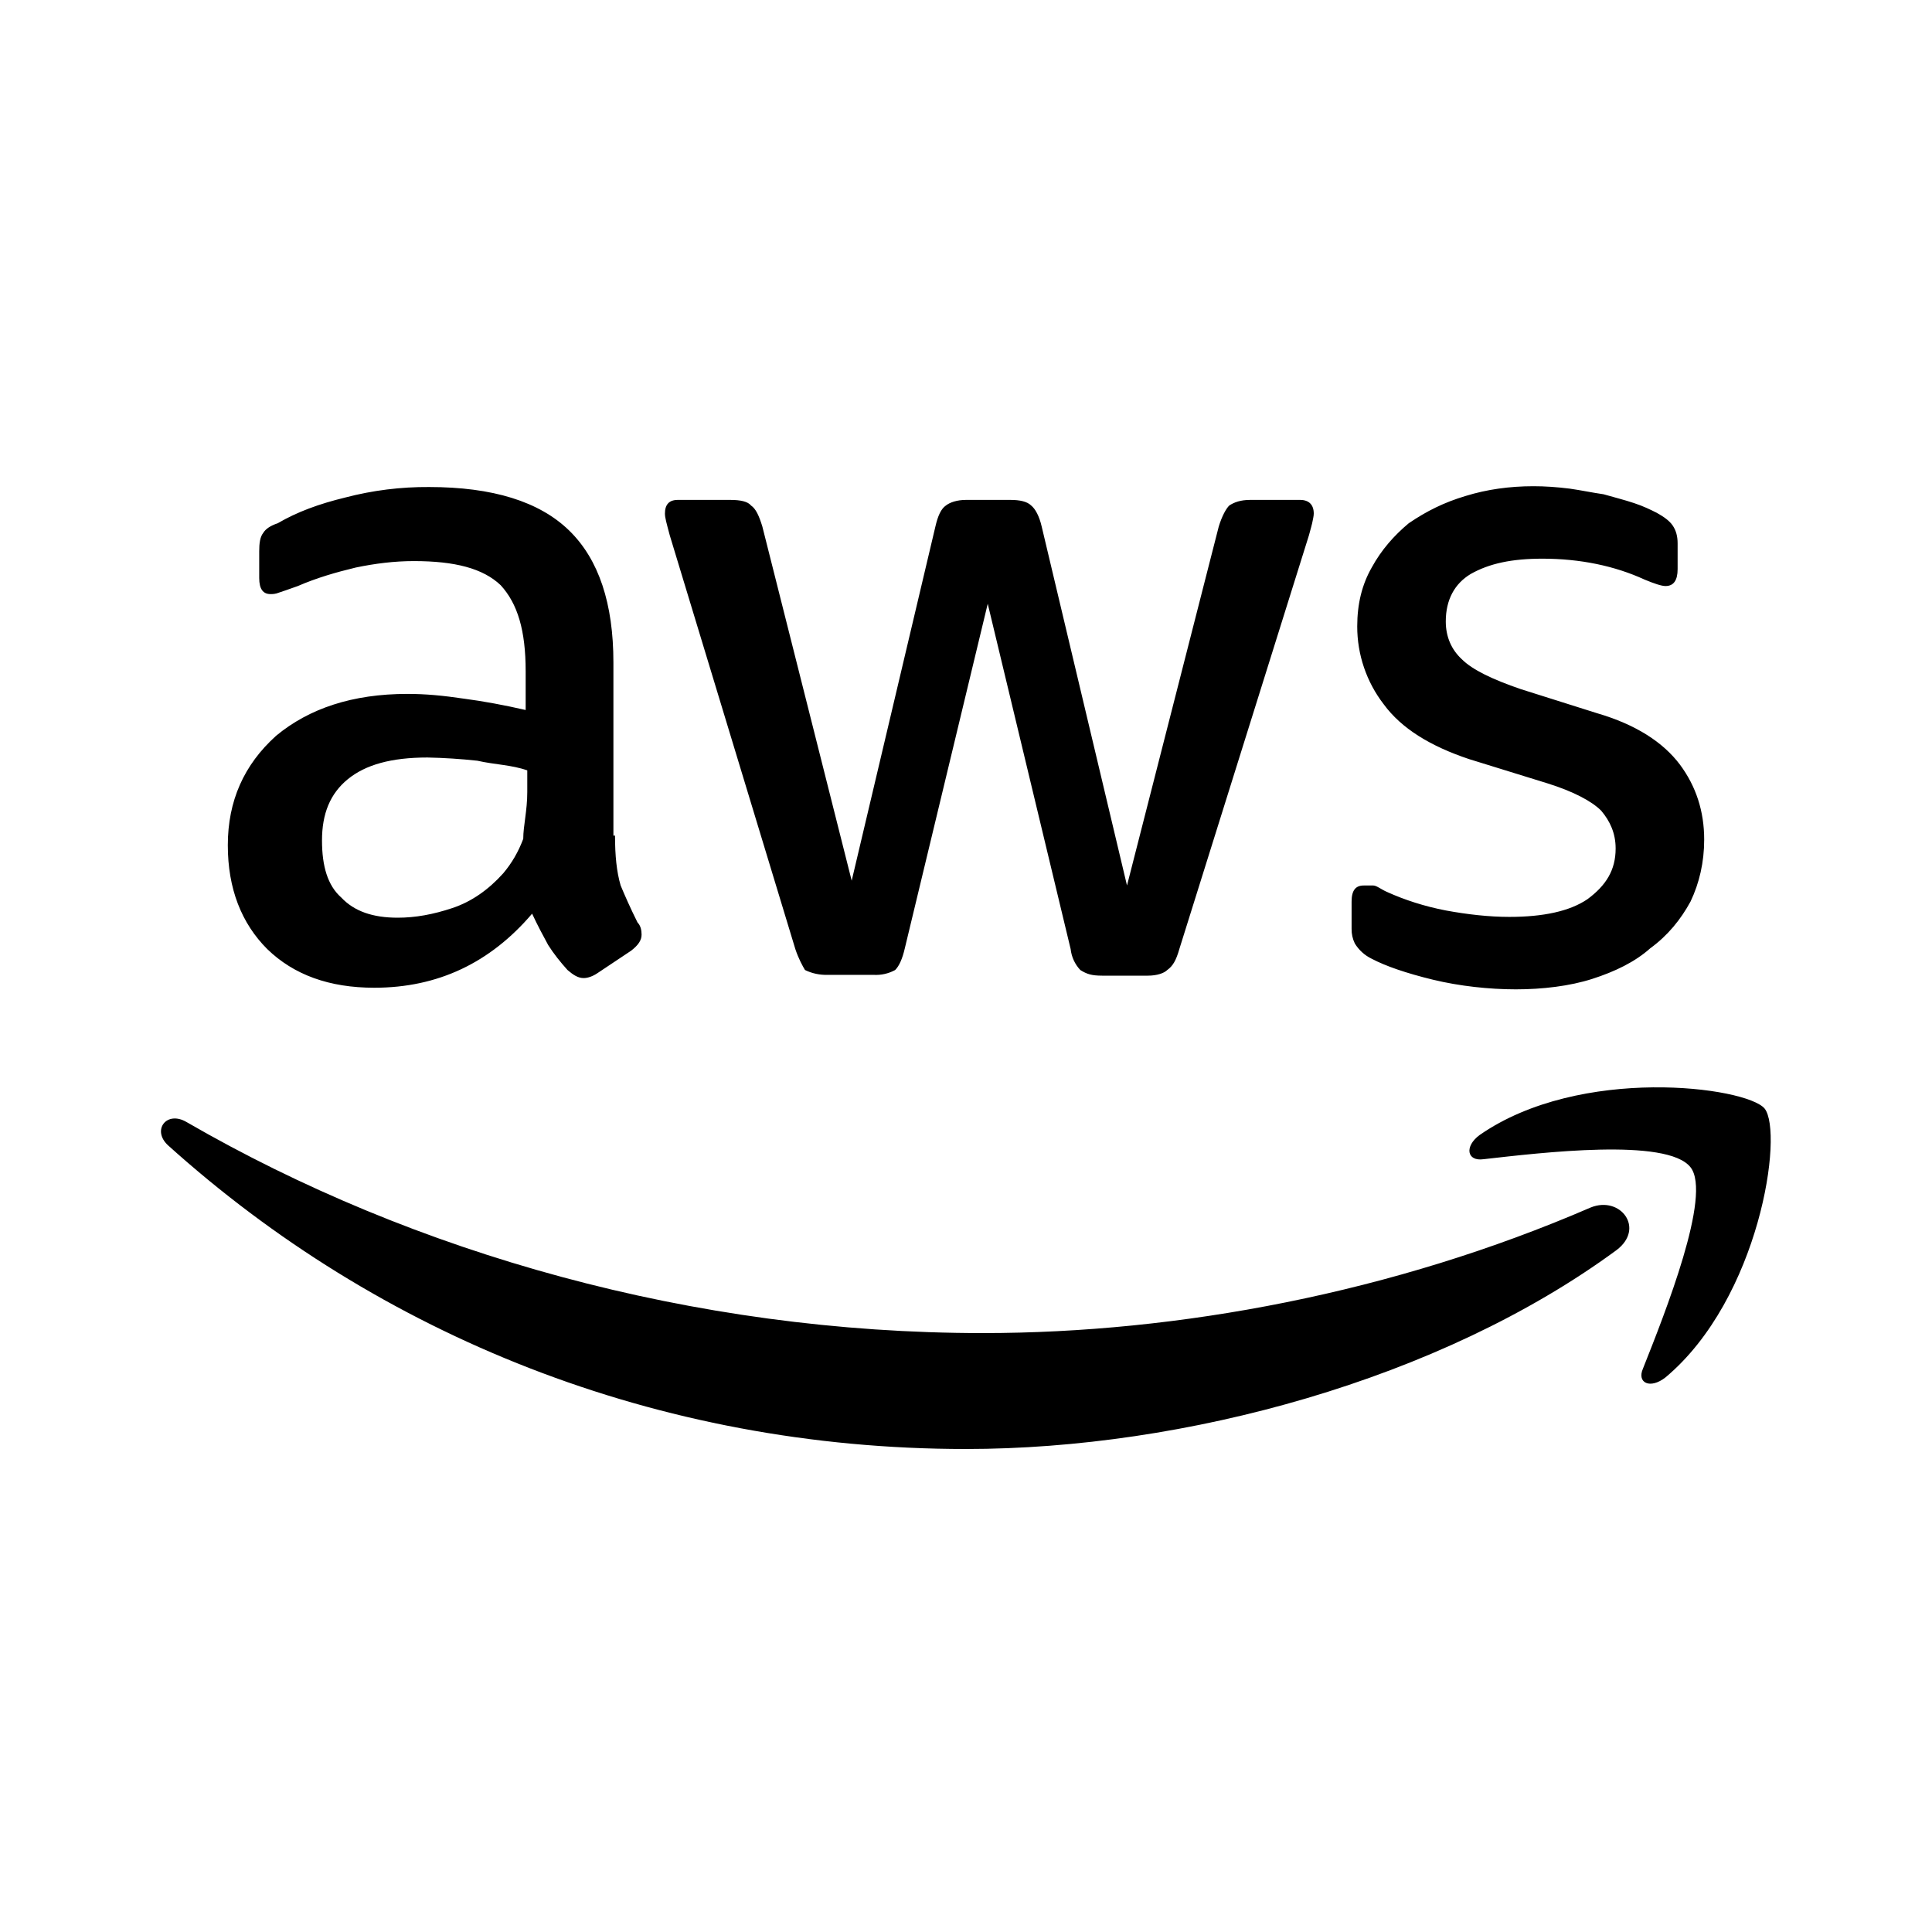
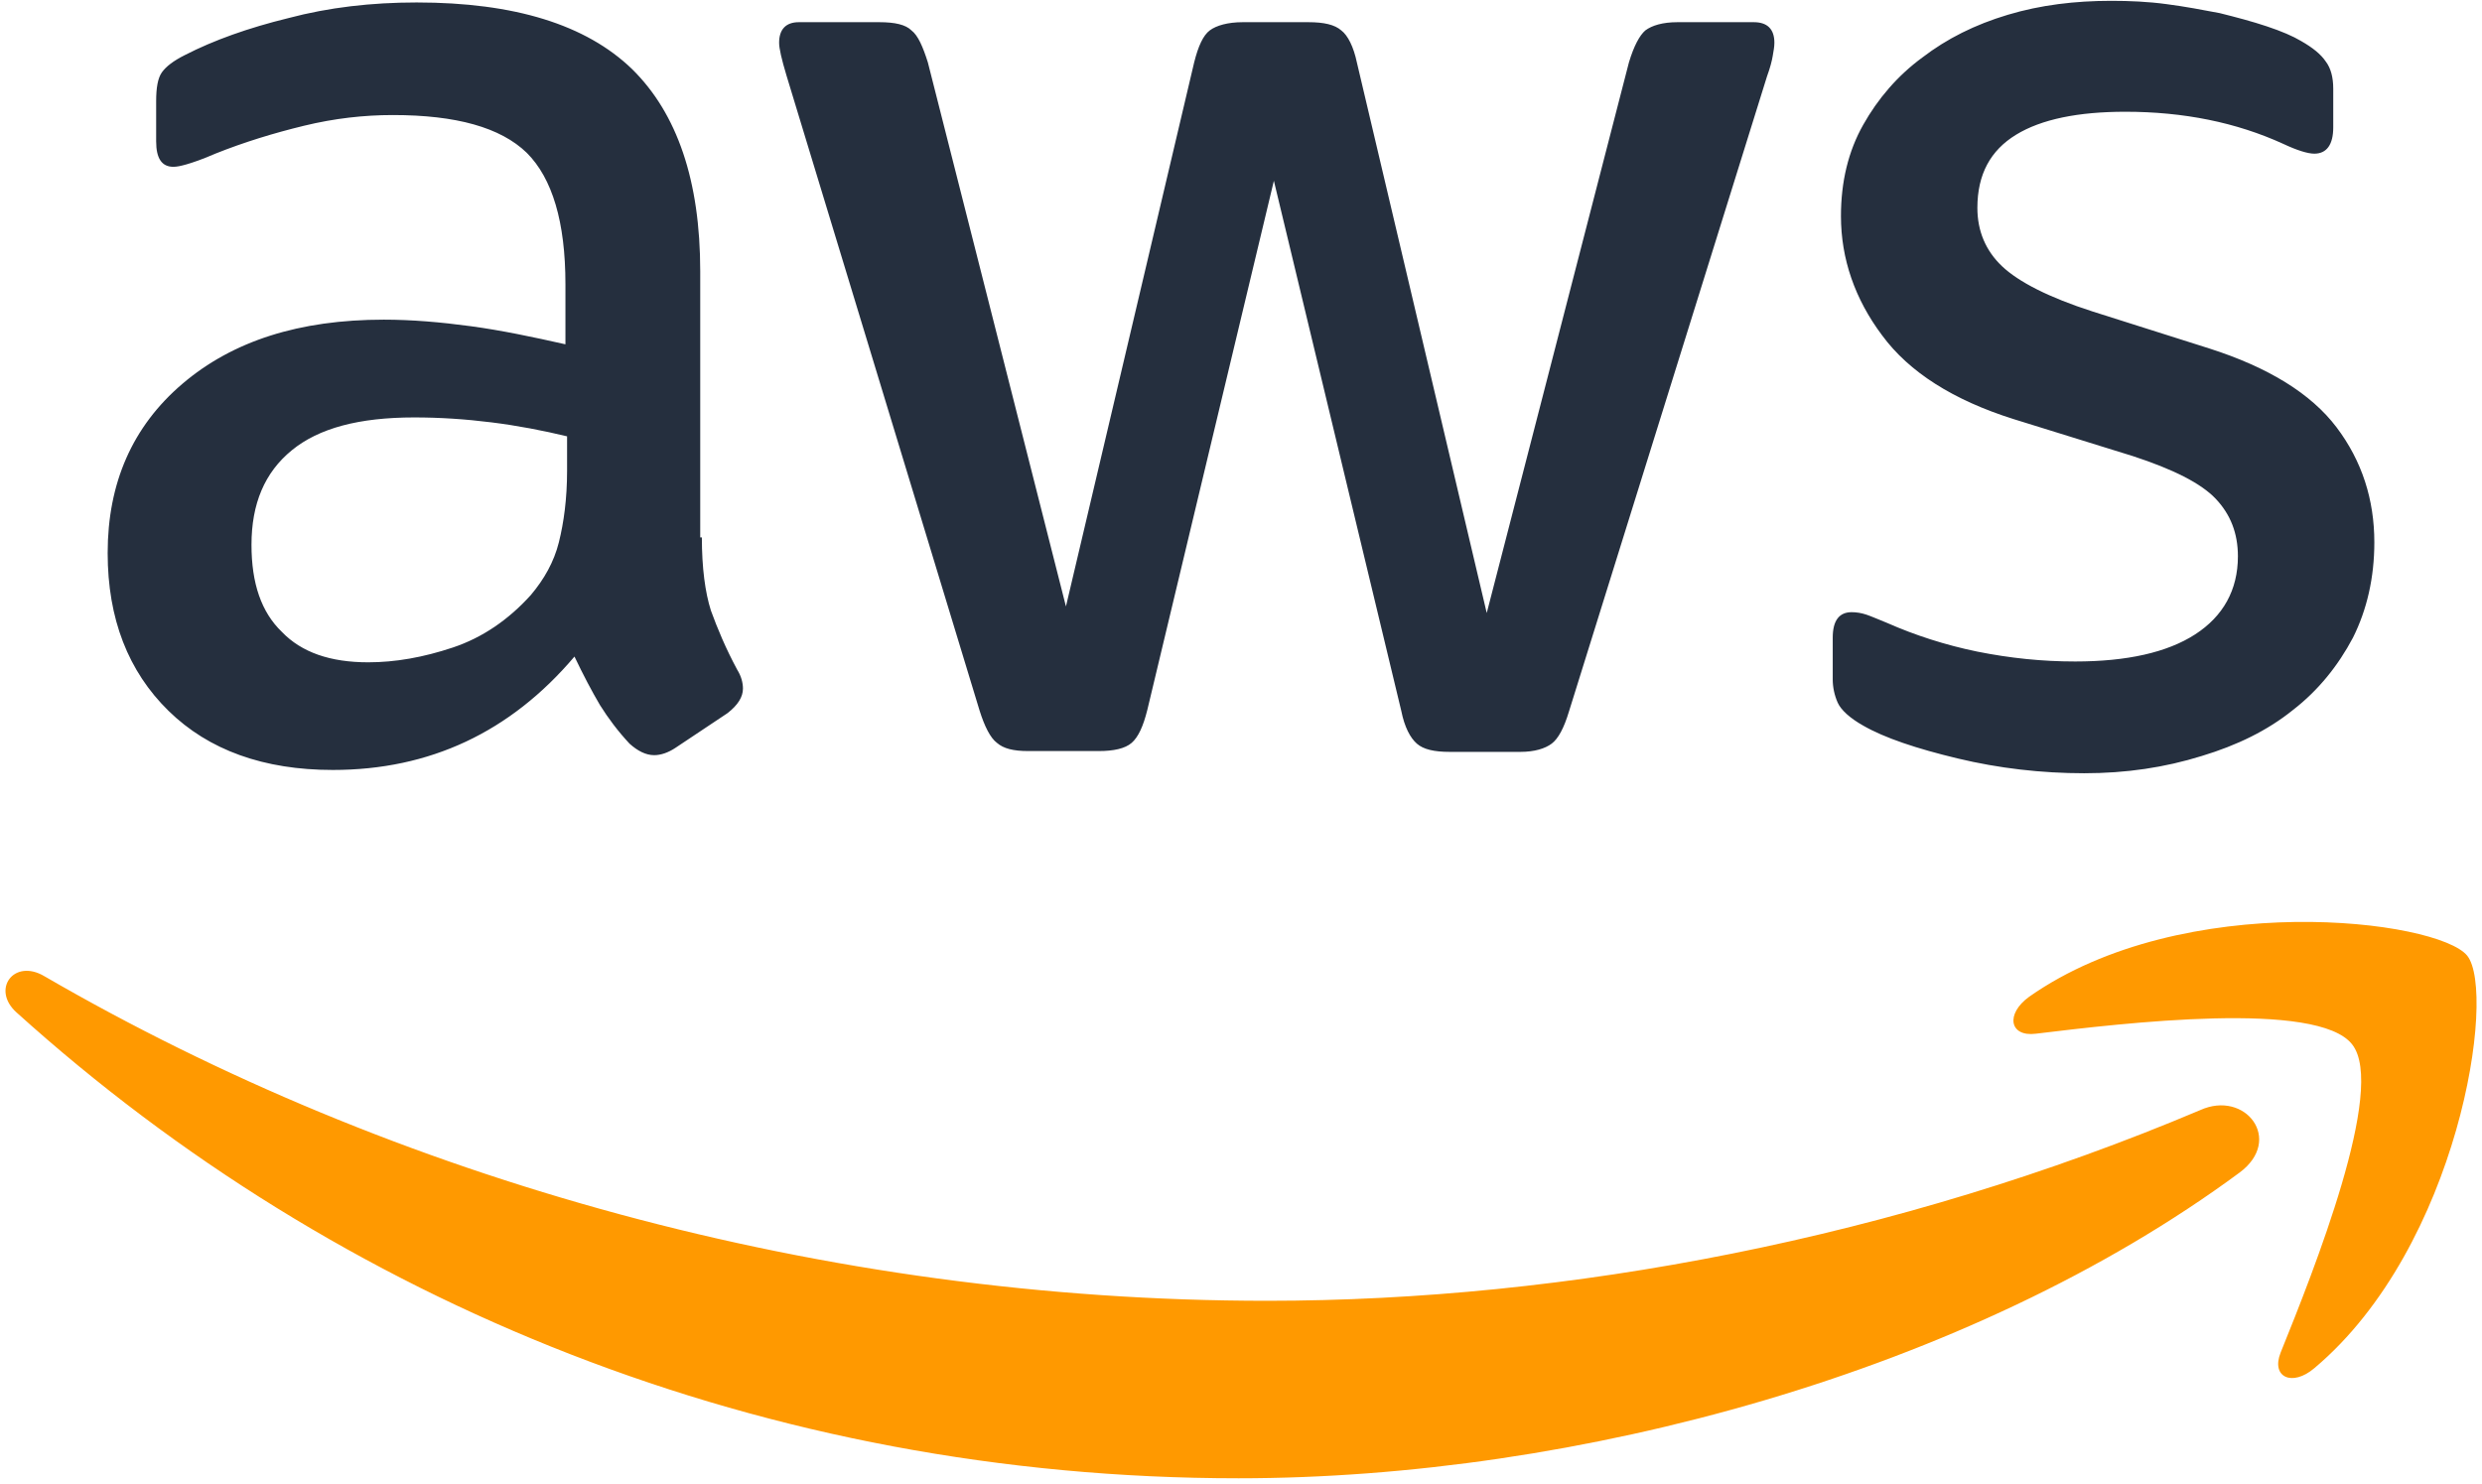
- <svg xmlns="http://www.w3.org/2000/svg" width="1em" height="1em" viewBox="0 0 24 24">
-   <path d="M0 0h24v24H0z" fill="none" />
-   <path fill="currentColor" d="M7.64 10.38c0 .25.02.45.07.62c.05.12.12.28.21.46c.04.04.05.1.05.15c0 .07-.04.13-.13.2l-.42.28c-.06.04-.12.06-.17.06c-.07 0-.13-.04-.2-.1c-.09-.1-.17-.2-.24-.31c-.06-.11-.13-.24-.2-.39c-.52.61-1.17.92-1.96.92c-.56 0-1-.16-1.33-.48c-.32-.32-.49-.75-.49-1.29c0-.55.2-1 .6-1.36c.41-.34.95-.52 1.63-.52c.23 0 .44.02.71.06c.23.03.5.08.76.14v-.48c0-.51-.1-.84-.31-1.07c-.22-.21-.57-.3-1.08-.3c-.24 0-.48.03-.72.08c-.25.06-.49.13-.72.23c-.11.04-.2.07-.23.08c-.05.02-.08.02-.11.02c-.09 0-.14-.06-.14-.2v-.33c0-.1.01-.18.05-.23q.045-.075.18-.12c.24-.14.51-.24.84-.32a4 4 0 0 1 1.04-.13q1.185 0 1.74.54c.37.36.55.91.55 1.64v2.15zm-2.7 1.02c.22 0 .44-.04.68-.12s.45-.23.63-.43c.11-.13.19-.27.25-.43c0-.16.05-.35.05-.58v-.27c-.2-.07-.4-.07-.62-.12a7 7 0 0 0-.62-.04c-.45 0-.77.09-.99.27s-.32.43-.32.76c0 .32.07.56.24.71c.16.17.39.25.7.25m5.34.71a.6.6 0 0 1-.28-.06c-.03-.05-.08-.14-.12-.26L8.32 6.65c-.04-.15-.06-.22-.06-.27c0-.11.05-.17.16-.17h.65c.13 0 .22.02.26.07c.06.04.1.13.14.26l1.11 4.4l1.04-4.4c.03-.13.07-.22.13-.26c.05-.04.14-.07.25-.07h.55c.12 0 .21.02.26.07c.05.04.1.13.13.26L14 11l1.14-4.46c.04-.13.09-.22.13-.26c.06-.04.14-.07.26-.07h.62c.11 0 .17.06.17.17c0 .03-.01.07-.02.12c0 0-.02.08-.04.15l-1.61 5.14c-.04.14-.08.21-.15.26c-.04.04-.13.07-.24.07h-.57c-.13 0-.19-.02-.27-.07a.45.45 0 0 1-.12-.26L12.27 7.5l-1.03 4.28q-.045.195-.12.27a.5.5 0 0 1-.27.06zm8.55.18c-.33 0-.7-.04-1.03-.12s-.59-.17-.76-.26a.5.5 0 0 1-.21-.19a.4.4 0 0 1-.04-.18v-.34c0-.14.05-.2.15-.2h.12c.04 0 .1.05.17.08c.22.1.47.18.73.23c.27.05.54.08.79.08c.42 0 .75-.07.97-.22c.23-.17.35-.36.35-.63c0-.19-.07-.34-.18-.47c-.12-.12-.35-.24-.67-.34l-.97-.3c-.48-.16-.84-.38-1.06-.68a1.58 1.58 0 0 1-.33-.97c0-.28.06-.52.18-.73c.12-.22.28-.4.46-.55c.22-.15.44-.26.71-.34q.39-.12.84-.12q.21 0 .45.03c.14.02.28.05.42.07c.14.04.26.07.38.11s.2.08.28.12c.09.05.16.1.2.16s.06.13.06.22v.32q0 .21-.15.21c-.05 0-.14-.03-.26-.08c-.37-.17-.8-.26-1.27-.26c-.38 0-.66.06-.89.19c-.2.12-.31.32-.31.59c0 .19.07.35.2.47c.13.13.38.25.73.37l.95.3c.48.14.82.36 1.03.64q.3.405.3.93c0 .28-.06.54-.17.77c-.12.22-.28.42-.5.58c-.19.17-.44.29-.72.38s-.62.13-.95.13m1.25 3.24C17.89 17.14 14.71 18 12 18c-3.85 0-7.3-1.42-9.91-3.77c-.21-.19-.02-.44.23-.29c2.82 1.63 6.29 2.62 9.89 2.62c2.43 0 5.1-.5 7.55-1.56c.37-.15.68.26.32.53M21 14.5c-.29-.37-1.86-.18-2.57-.1c-.21.03-.24-.16-.05-.3c1.25-.87 3.31-.6 3.54-.33c.24.3-.06 2.36-1.23 3.34c-.19.15-.36.07-.28-.11c.27-.68.86-2.16.59-2.5" />
+ <svg xmlns="http://www.w3.org/2000/svg" viewBox="0 0 256 153" version="1.1" preserveAspectRatio="xMidYMid">
+   <g>
+     <path d="M72.392,55.438 C72.392,58.575 72.731,61.118 73.325,62.983 C74.003,64.848 74.85,66.882 76.037,69.086 C76.461,69.764 76.63,70.442 76.63,71.036 C76.63,71.883 76.122,72.731 75.02,73.579 L69.679,77.139 C68.917,77.648 68.154,77.902 67.475,77.902 C66.628,77.902 65.78,77.478 64.932,76.715 C63.746,75.444 62.728,74.087 61.881,72.731 C61.033,71.29 60.185,69.679 59.253,67.73 C52.641,75.528 44.334,79.428 34.331,79.428 C27.211,79.428 21.531,77.393 17.377,73.325 C13.224,69.256 11.105,63.83 11.105,57.049 C11.105,49.844 13.648,43.995 18.819,39.587 C23.989,35.179 30.856,32.975 39.587,32.975 C42.469,32.975 45.436,33.229 48.572,33.653 C51.709,34.077 54.93,34.755 58.321,35.518 L58.321,29.33 C58.321,22.887 56.964,18.395 54.336,15.767 C51.624,13.139 47.046,11.868 40.519,11.868 C37.552,11.868 34.501,12.207 31.364,12.97 C28.228,13.732 25.176,14.665 22.209,15.852 C20.853,16.445 19.836,16.784 19.242,16.954 C18.649,17.123 18.225,17.208 17.886,17.208 C16.699,17.208 16.106,16.36 16.106,14.58 L16.106,10.426 C16.106,9.07 16.275,8.053 16.699,7.46 C17.123,6.866 17.886,6.273 19.073,5.679 C22.04,4.154 25.6,2.882 29.754,1.865 C33.907,0.763 38.315,0.254 42.977,0.254 C53.065,0.254 60.44,2.543 65.187,7.121 C69.849,11.698 72.223,18.649 72.223,27.974 L72.223,55.438 L72.392,55.438 Z M37.976,68.323 C40.774,68.323 43.656,67.815 46.707,66.797 C49.759,65.78 52.472,63.915 54.76,61.372 C56.117,59.762 57.134,57.981 57.642,55.947 C58.151,53.913 58.49,51.454 58.49,48.572 L58.49,45.012 C56.032,44.419 53.404,43.91 50.691,43.571 C47.979,43.232 45.351,43.062 42.723,43.062 C37.044,43.062 32.89,44.164 30.093,46.453 C27.295,48.742 25.939,51.963 25.939,56.201 C25.939,60.185 26.956,63.152 29.075,65.187 C31.11,67.306 34.077,68.323 37.976,68.323 Z M106.045,77.478 C104.519,77.478 103.502,77.224 102.824,76.63 C102.146,76.122 101.552,74.935 101.044,73.325 L81.123,7.799 C80.615,6.103 80.36,5.001 80.36,4.408 C80.36,3.052 81.038,2.289 82.395,2.289 L90.702,2.289 C92.313,2.289 93.415,2.543 94.008,3.136 C94.686,3.645 95.195,4.832 95.703,6.442 L109.944,62.559 L123.168,6.442 C123.592,4.747 124.101,3.645 124.779,3.136 C125.457,2.628 126.644,2.289 128.17,2.289 L134.951,2.289 C136.562,2.289 137.664,2.543 138.342,3.136 C139.02,3.645 139.613,4.832 139.952,6.442 L153.346,63.237 L168.011,6.442 C168.519,4.747 169.113,3.645 169.706,3.136 C170.384,2.628 171.486,2.289 173.012,2.289 L180.895,2.289 C182.252,2.289 183.015,2.967 183.015,4.408 C183.015,4.832 182.93,5.256 182.845,5.764 C182.76,6.273 182.591,6.951 182.252,7.883 L161.823,73.409 C161.314,75.105 160.721,76.207 160.042,76.715 C159.364,77.224 158.262,77.563 156.821,77.563 L149.531,77.563 C147.921,77.563 146.819,77.309 146.14,76.715 C145.462,76.122 144.869,75.02 144.53,73.325 L131.391,18.649 L118.336,73.24 C117.913,74.935 117.404,76.037 116.726,76.63 C116.048,77.224 114.861,77.478 113.335,77.478 L106.045,77.478 Z M214.972,79.767 C210.564,79.767 206.156,79.258 201.918,78.241 C197.679,77.224 194.374,76.122 192.17,74.85 C190.813,74.087 189.881,73.24 189.542,72.477 C189.203,71.714 189.033,70.866 189.033,70.103 L189.033,65.78 C189.033,64 189.711,63.152 190.983,63.152 C191.491,63.152 192,63.237 192.509,63.407 C193.017,63.576 193.78,63.915 194.628,64.254 C197.51,65.526 200.646,66.543 203.952,67.221 C207.343,67.899 210.649,68.238 214.04,68.238 C219.38,68.238 223.534,67.306 226.416,65.441 C229.298,63.576 230.824,60.864 230.824,57.388 C230.824,55.015 230.061,53.065 228.535,51.454 C227.009,49.844 224.127,48.403 219.974,47.046 L207.682,43.232 C201.494,41.282 196.917,38.4 194.119,34.585 C191.322,30.856 189.881,26.702 189.881,22.294 C189.881,18.734 190.644,15.597 192.17,12.885 C193.695,10.172 195.73,7.799 198.273,5.934 C200.816,3.984 203.698,2.543 207.089,1.526 C210.479,0.509 214.04,0.085 217.77,0.085 C219.634,0.085 221.584,0.17 223.449,0.424 C225.399,0.678 227.179,1.017 228.959,1.356 C230.654,1.78 232.265,2.204 233.791,2.713 C235.317,3.221 236.503,3.73 237.351,4.238 C238.538,4.917 239.385,5.595 239.894,6.358 C240.403,7.036 240.657,7.968 240.657,9.155 L240.657,13.139 C240.657,14.919 239.979,15.852 238.707,15.852 C238.029,15.852 236.927,15.513 235.486,14.834 C230.654,12.63 225.229,11.528 219.211,11.528 C214.379,11.528 210.564,12.291 207.936,13.902 C205.309,15.513 203.952,17.971 203.952,21.446 C203.952,23.82 204.8,25.854 206.495,27.465 C208.191,29.075 211.327,30.686 215.82,32.127 L227.857,35.942 C233.96,37.891 238.368,40.604 240.996,44.079 C243.624,47.555 244.895,51.539 244.895,55.947 C244.895,59.592 244.132,62.898 242.691,65.78 C241.166,68.662 239.131,71.205 236.503,73.24 C233.875,75.359 230.739,76.885 227.094,77.987 C223.279,79.174 219.295,79.767 214.972,79.767 Z" fill="#252F3E" fill-rule="nonzero" id="id_101" />
+     <path d="M230.993,120.964 C203.105,141.563 162.585,152.498 127.746,152.498 C78.919,152.498 34.925,134.442 1.695,104.434 C-0.932,102.061 1.441,98.84 4.577,100.705 C40.519,121.558 84.853,134.188 130.713,134.188 C161.653,134.188 195.645,127.746 226.925,114.522 C231.587,112.403 235.571,117.574 230.993,120.964 Z M242.607,107.74 C239.046,103.163 219.041,105.536 209.971,106.638 C207.258,106.977 206.834,104.604 209.293,102.824 C225.229,91.634 251.423,94.856 254.474,98.585 C257.526,102.4 253.626,128.593 238.707,141.139 C236.419,143.089 234.215,142.072 235.232,139.528 C238.623,131.136 246.167,112.233 242.607,107.74 Z" fill="#FF9900" id="id_102" />
+   </g>
</svg>
